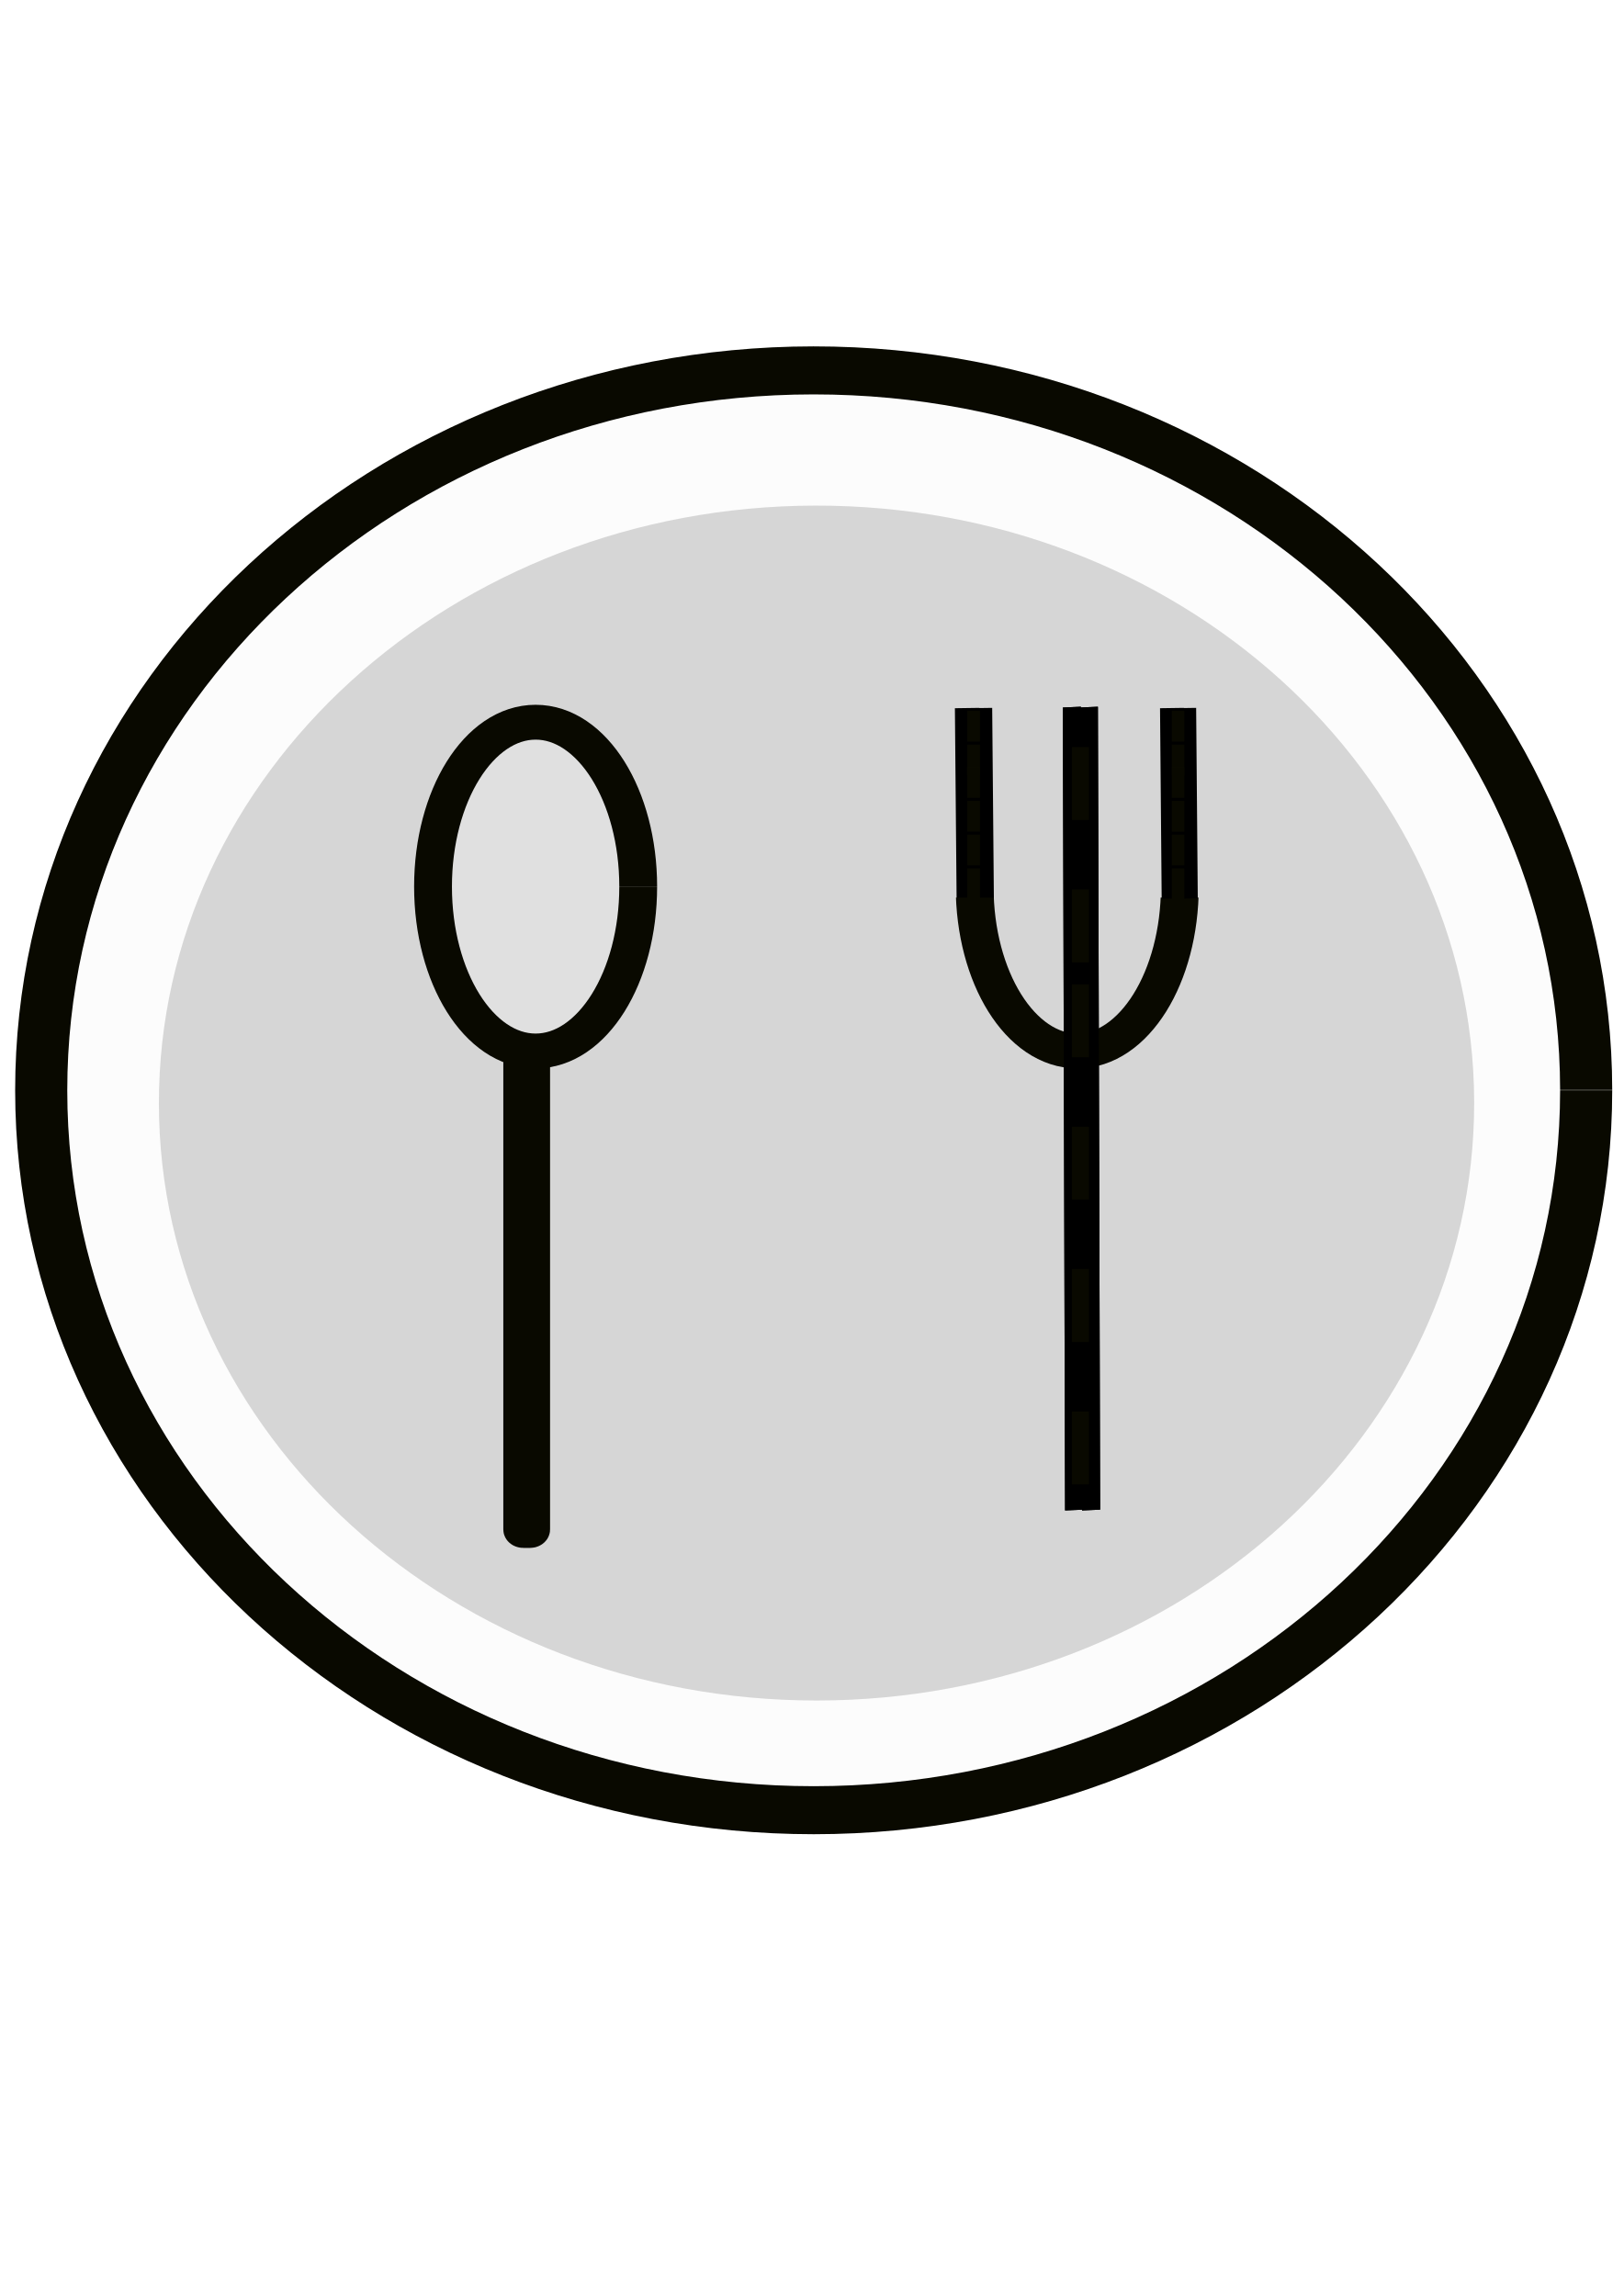
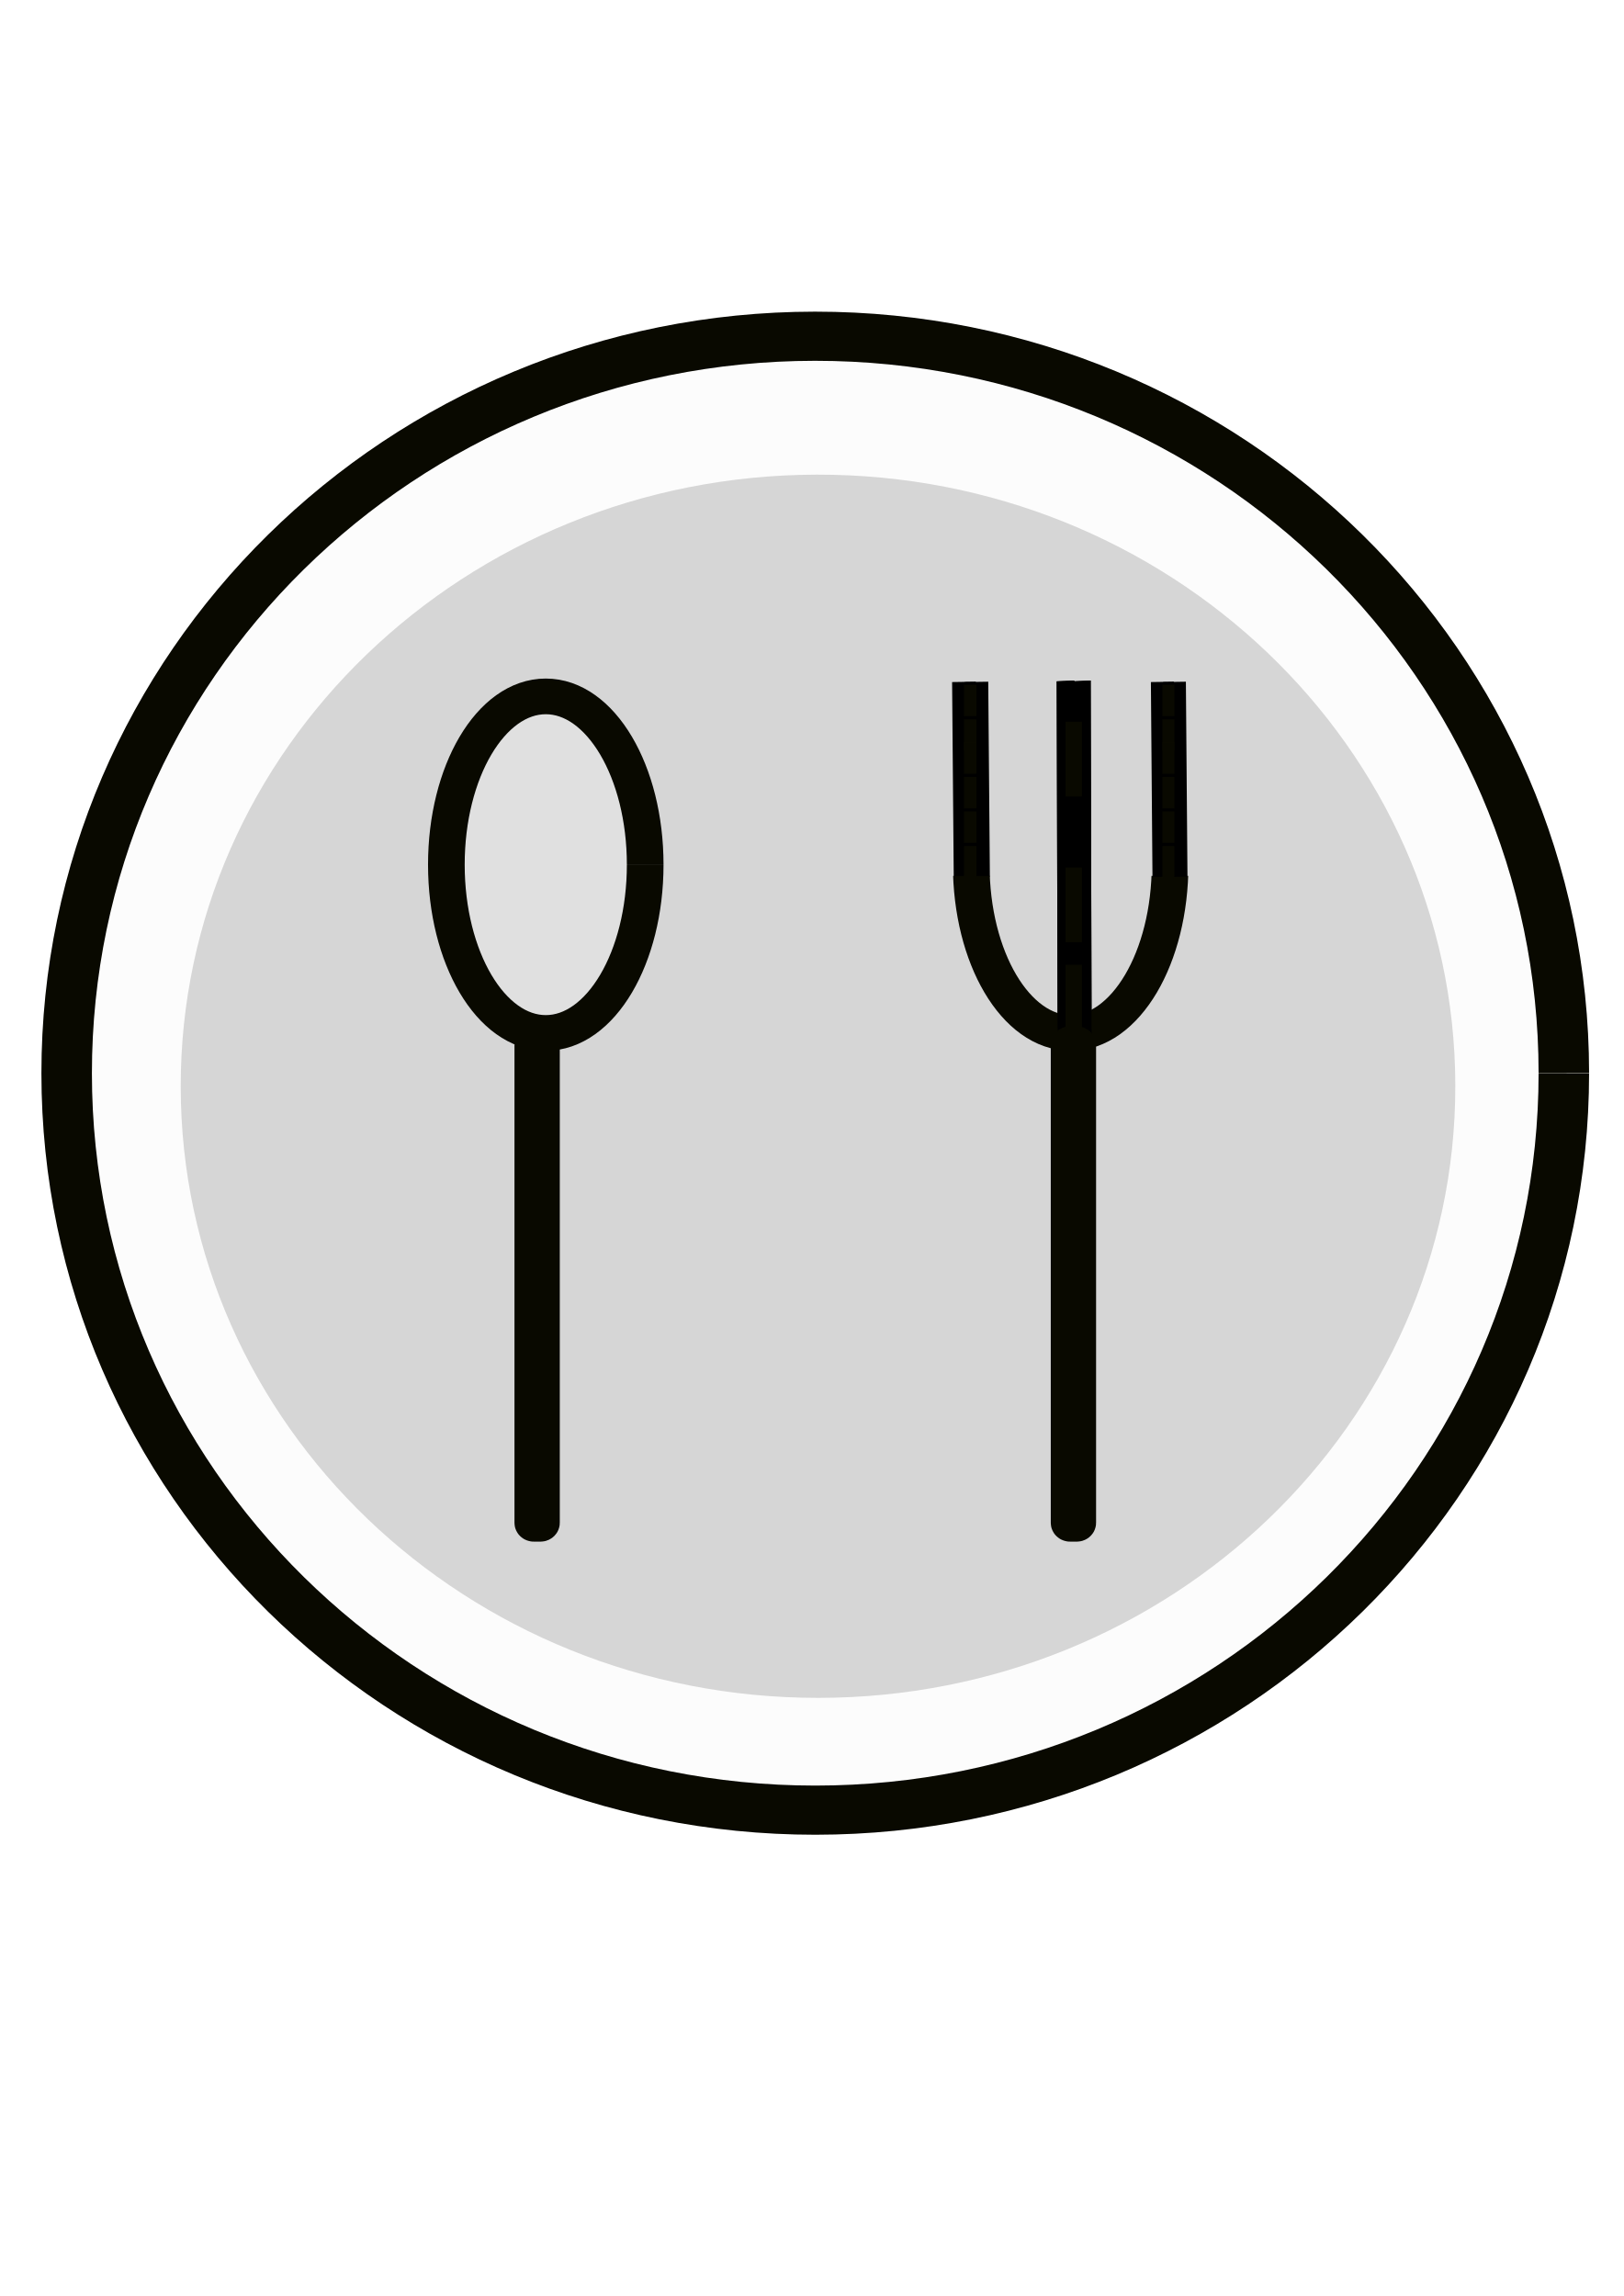
<svg xmlns="http://www.w3.org/2000/svg" width="210mm" height="297mm" viewBox="0 0 210 297" version="1.1" id="svg8">
  <defs id="defs2">
    <clipPath clipPathUnits="userSpaceOnUse" id="clipPath918">
      <rect style="fill:#f8f8f8;fill-opacity:0.325;stroke:#090900;stroke-width:1.7;stroke-miterlimit:4;stroke-dasharray:none;stroke-opacity:1" id="rect920" width="26.192" height="11.225" x="154.749" y="137.975" ry="0.044" />
    </clipPath>
    <clipPath clipPathUnits="userSpaceOnUse" id="clipPath943">
      <rect style="fill:#f8f8f8;fill-opacity:0.325;stroke:#090900;stroke-width:1.7;stroke-miterlimit:4;stroke-dasharray:none;stroke-opacity:1" id="rect945" width="25.524" height="10.023" x="175.195" y="109.11" ry="0.029" />
    </clipPath>
    <clipPath clipPathUnits="userSpaceOnUse" id="clipPath947">
      <rect style="fill:#f8f8f8;fill-opacity:0.325;stroke:#090900;stroke-width:1.7;stroke-miterlimit:4;stroke-dasharray:none;stroke-opacity:1" id="rect949" width="25.524" height="10.023" x="175.195" y="109.11" ry="0.029" />
    </clipPath>
    <clipPath clipPathUnits="userSpaceOnUse" id="clipPath1126">
      <rect style="opacity:0.96;fill:#f8f8f8;fill-opacity:0.325;stroke:#090900;stroke-width:1.7;stroke-linecap:butt;stroke-linejoin:bevel;stroke-miterlimit:4;stroke-dasharray:none;stroke-opacity:1" id="rect1128" width="17.245" height="7.938" x="139.709" y="110.847" ry="0.045" />
    </clipPath>
    <clipPath clipPathUnits="userSpaceOnUse" id="clipPath1138">
      <rect style="opacity:0.96;fill:#f8f8f8;fill-opacity:0.325;stroke:#090900;stroke-width:1.7;stroke-linecap:butt;stroke-linejoin:bevel;stroke-miterlimit:4;stroke-dasharray:none;stroke-opacity:1" id="rect1140" width="13.749" height="8.268" x="133.331" y="97.476" ry="0.024" />
    </clipPath>
    <clipPath clipPathUnits="userSpaceOnUse" id="clipPath1150">
      <rect style="opacity:0.96;fill:#f8f8f8;fill-opacity:0.325;stroke:#090900;stroke-width:1.7;stroke-linecap:butt;stroke-linejoin:bevel;stroke-miterlimit:4;stroke-dasharray:none;stroke-opacity:1" id="rect1152" width="13.229" height="11.67" x="134.04" y="97.618" ry="0.003" />
    </clipPath>
  </defs>
  <g id="layer1">
    <path style="opacity:0.96;fill:#f8f8f8;fill-opacity:0.325;stroke:#090900;stroke-width:0.811;stroke-linecap:butt;stroke-linejoin:bevel;stroke-miterlimit:4;stroke-dasharray:none;stroke-opacity:1" d="" id="path997" transform="scale(0.2645833)" />
-     <g id="g1233" transform="matrix(2.877805,0,0,2.652083,-225.8875,-142.7833)">
+     <g id="g1279" transform="matrix(2.78882,0,0,2.714926,-215.4462,-151.7213)">
      <path d="M 144.745,107.64 A 29.556,29.141 0 0 1 115.208,136.781 29.556,29.141 0 0 1 85.634,107.676 29.556,29.141 0 0 1 115.134,78.499 29.556,29.141 0 0 1 144.745,107.567" id="path866" style="fill:#535353;fill-opacity:0.325;stroke:#091600;stroke-width:0;stroke-miterlimit:4;stroke-dasharray:none;stroke-opacity:1" />
      <path d="M 149.778,107.017 A 34.716,35.114 0 0 1 115.066,142.131 34.716,35.114 0 0 1 80.345,107.025 34.716,35.114 0 0 1 115.049,71.904 34.716,35.114 0 0 1 149.778,107.001" id="path872" style="fill:#f8f8f8;fill-opacity:0.325;stroke:#090900;stroke-width:2.342;stroke-miterlimit:4;stroke-dasharray:none;stroke-opacity:1" />
      <rect ry="0.045" y="105.635" x="101.963" height="22.852" width="0.401" id="rect882" style="fill:#f8f8f8;fill-opacity:0.325;stroke:#090900;stroke-width:1.7;stroke-miterlimit:4;stroke-dasharray:none;stroke-opacity:1" />
      <path d="m 107.175,97.082 a 4.61,8.018 0 0 1 -4.61,8.018 4.61,8.018 0 0 1 -4.611,-8.016 4.61,8.018 0 0 1 4.609,-8.02 4.61,8.018 0 0 1 4.612,8.014" id="path888" style="fill:#f8f8f8;fill-opacity:0.325;stroke:#090900;stroke-width:1.7;stroke-miterlimit:4;stroke-dasharray:none;stroke-opacity:1" />
      <g transform="matrix(0.7589964,0,0,1.037473,29.83411,-3.265718)" style="stroke-width:1.445;stroke-miterlimit:4;stroke-dasharray:none" id="g1041">
        <path style="fill:none;stroke:#000000;stroke-width:1.445;stroke-linecap:butt;stroke-linejoin:miter;stroke-miterlimit:4;stroke-dasharray:none;stroke-opacity:1" d="m 121.474,97.283 -0.1,-8.954" id="path1007" />
        <path id="path1009" d="M 122.237,97.283 122.137,88.329" style="fill:none;stroke:#000000;stroke-width:1.445;stroke-linecap:butt;stroke-linejoin:miter;stroke-miterlimit:4;stroke-dasharray:none;stroke-opacity:1" />
        <rect style="opacity:0.96;fill:#f8f8f8;fill-opacity:0.325;stroke:#090900;stroke-width:1.445;stroke-linecap:butt;stroke-linejoin:bevel;stroke-miterlimit:4;stroke-dasharray:none;stroke-opacity:1" id="rect1017" width="0.763" height="3.0079641e-14" x="121.374" y="89.181" ry="1.503982e-14" />
        <rect ry="1.503982e-14" y="90.769" x="121.374" height="3.0079641e-14" width="0.763" id="rect1019" style="opacity:0.96;fill:#f8f8f8;fill-opacity:0.325;stroke:#090900;stroke-width:1.445;stroke-linecap:butt;stroke-linejoin:bevel;stroke-miterlimit:4;stroke-dasharray:none;stroke-opacity:1" />
        <rect style="opacity:0.96;fill:#f8f8f8;fill-opacity:0.325;stroke:#090900;stroke-width:1.445;stroke-linecap:butt;stroke-linejoin:bevel;stroke-miterlimit:4;stroke-dasharray:none;stroke-opacity:1" id="rect1023" width="0.763" height="3.0079641e-14" x="121.374" y="91.827" ry="1.503982e-14" />
        <rect ry="1.503982e-14" y="93.415" x="121.374" height="3.0079641e-14" width="0.763" id="rect1025" style="opacity:0.96;fill:#f8f8f8;fill-opacity:0.325;stroke:#090900;stroke-width:1.445;stroke-linecap:butt;stroke-linejoin:bevel;stroke-miterlimit:4;stroke-dasharray:none;stroke-opacity:1" />
        <rect style="opacity:0.96;fill:#f8f8f8;fill-opacity:0.325;stroke:#090900;stroke-width:1.445;stroke-linecap:butt;stroke-linejoin:bevel;stroke-miterlimit:4;stroke-dasharray:none;stroke-opacity:1" id="rect1027" width="0.763" height="3.0079641e-14" x="121.374" y="95.002" ry="1.503982e-14" />
        <rect ry="1.503982e-14" y="96.59" x="121.374" height="3.0079641e-14" width="0.763" id="rect1029" style="opacity:0.96;fill:#f8f8f8;fill-opacity:0.325;stroke:#090900;stroke-width:1.445;stroke-linecap:butt;stroke-linejoin:bevel;stroke-miterlimit:4;stroke-dasharray:none;stroke-opacity:1" />
      </g>
      <g style="stroke-width:0.813;stroke-miterlimit:4;stroke-dasharray:none" id="g1077" transform="matrix(1,0,0,4.373787,5.291667,-298.0043)">
        <path style="fill:none;stroke:#000000;stroke-width:0.813;stroke-linecap:butt;stroke-linejoin:miter;stroke-miterlimit:4;stroke-dasharray:none;stroke-opacity:1" d="m 121.474,97.283 -0.1,-8.954" id="path1061" />
        <path id="path1063" d="M 122.237,97.283 122.137,88.329" style="fill:none;stroke:#000000;stroke-width:0.813;stroke-linecap:butt;stroke-linejoin:miter;stroke-miterlimit:4;stroke-dasharray:none;stroke-opacity:1" />
        <rect style="opacity:0.96;fill:#f8f8f8;fill-opacity:0.325;stroke:#090900;stroke-width:0.813;stroke-linecap:butt;stroke-linejoin:bevel;stroke-miterlimit:4;stroke-dasharray:none;stroke-opacity:1" id="rect1065" width="0.763" height="3.0079641e-14" x="121.374" y="89.181" ry="1.503982e-14" />
        <rect ry="1.503982e-14" y="90.769" x="121.374" height="3.0079641e-14" width="0.763" id="rect1067" style="opacity:0.96;fill:#f8f8f8;fill-opacity:0.325;stroke:#090900;stroke-width:0.813;stroke-linecap:butt;stroke-linejoin:bevel;stroke-miterlimit:4;stroke-dasharray:none;stroke-opacity:1" />
        <rect style="opacity:0.96;fill:#f8f8f8;fill-opacity:0.325;stroke:#090900;stroke-width:0.813;stroke-linecap:butt;stroke-linejoin:bevel;stroke-miterlimit:4;stroke-dasharray:none;stroke-opacity:1" id="rect1069" width="0.763" height="3.0079641e-14" x="121.374" y="91.827" ry="1.503982e-14" />
        <rect ry="1.503982e-14" y="93.415" x="121.374" height="3.0079641e-14" width="0.763" id="rect1071" style="opacity:0.96;fill:#f8f8f8;fill-opacity:0.325;stroke:#090900;stroke-width:0.813;stroke-linecap:butt;stroke-linejoin:bevel;stroke-miterlimit:4;stroke-dasharray:none;stroke-opacity:1" />
        <rect style="opacity:0.96;fill:#f8f8f8;fill-opacity:0.325;stroke:#090900;stroke-width:0.813;stroke-linecap:butt;stroke-linejoin:bevel;stroke-miterlimit:4;stroke-dasharray:none;stroke-opacity:1" id="rect1073" width="0.763" height="3.0079641e-14" x="121.374" y="95.002" ry="1.503982e-14" />
        <rect ry="1.503982e-14" y="96.59" x="121.374" height="3.0079641e-14" width="0.763" id="rect1075" style="opacity:0.96;fill:#f8f8f8;fill-opacity:0.325;stroke:#090900;stroke-width:0.813;stroke-linecap:butt;stroke-linejoin:bevel;stroke-miterlimit:4;stroke-dasharray:none;stroke-opacity:1" />
      </g>
      <path transform="translate(-13.22917)" clip-path="url(#clipPath1150)" style="fill:#535353;fill-opacity:0;stroke:#090900;stroke-width:1.7;stroke-miterlimit:4;stroke-dasharray:none;stroke-opacity:1" id="path1142" d="m 144.746,97.082 a 4.61,8.018 0 0 1 -4.61,8.018 4.61,8.018 0 0 1 -4.611,-8.016 4.61,8.018 0 0 1 4.609,-8.02 4.61,8.018 0 0 1 4.612,8.014" />
      <g id="g1170" style="stroke-width:1.445;stroke-miterlimit:4;stroke-dasharray:none" transform="matrix(0.7349521,0,0,1.037637,41.95408,-3.280525)">
        <path id="path1154" d="m 121.474,97.283 -0.1,-8.954" style="fill:none;stroke:#000000;stroke-width:1.445;stroke-linecap:butt;stroke-linejoin:miter;stroke-miterlimit:4;stroke-dasharray:none;stroke-opacity:1" />
        <path style="fill:none;stroke:#000000;stroke-width:1.445;stroke-linecap:butt;stroke-linejoin:miter;stroke-miterlimit:4;stroke-dasharray:none;stroke-opacity:1" d="M 122.237,97.283 122.137,88.329" id="path1156" />
        <rect ry="1.503982e-14" y="89.181" x="121.374" height="3.0079641e-14" width="0.763" id="rect1158" style="opacity:0.96;fill:#f8f8f8;fill-opacity:0.325;stroke:#090900;stroke-width:1.445;stroke-linecap:butt;stroke-linejoin:bevel;stroke-miterlimit:4;stroke-dasharray:none;stroke-opacity:1" />
        <rect style="opacity:0.96;fill:#f8f8f8;fill-opacity:0.325;stroke:#090900;stroke-width:1.445;stroke-linecap:butt;stroke-linejoin:bevel;stroke-miterlimit:4;stroke-dasharray:none;stroke-opacity:1" id="rect1160" width="0.763" height="3.0079641e-14" x="121.374" y="90.769" ry="1.503982e-14" />
        <rect ry="1.503982e-14" y="91.827" x="121.374" height="3.0079641e-14" width="0.763" id="rect1162" style="opacity:0.96;fill:#f8f8f8;fill-opacity:0.325;stroke:#090900;stroke-width:1.445;stroke-linecap:butt;stroke-linejoin:bevel;stroke-miterlimit:4;stroke-dasharray:none;stroke-opacity:1" />
        <rect style="opacity:0.96;fill:#f8f8f8;fill-opacity:0.325;stroke:#090900;stroke-width:1.445;stroke-linecap:butt;stroke-linejoin:bevel;stroke-miterlimit:4;stroke-dasharray:none;stroke-opacity:1" id="rect1164" width="0.763" height="3.0079641e-14" x="121.374" y="93.415" ry="1.503982e-14" />
        <rect ry="1.503982e-14" y="95.002" x="121.374" height="3.0079641e-14" width="0.763" id="rect1166" style="opacity:0.96;fill:#f8f8f8;fill-opacity:0.325;stroke:#090900;stroke-width:1.445;stroke-linecap:butt;stroke-linejoin:bevel;stroke-miterlimit:4;stroke-dasharray:none;stroke-opacity:1" />
        <rect style="opacity:0.96;fill:#f8f8f8;fill-opacity:0.325;stroke:#090900;stroke-width:1.445;stroke-linecap:butt;stroke-linejoin:bevel;stroke-miterlimit:4;stroke-dasharray:none;stroke-opacity:1" id="rect1168" width="0.763" height="3.0079641e-14" x="121.374" y="96.59" ry="1.503982e-14" />
      </g>
      <g transform="matrix(1,0,0,4.373787,5.291667,-298.0043)" id="g1188" style="stroke-width:0.813;stroke-miterlimit:4;stroke-dasharray:none">
        <path id="path1172" d="m 121.474,97.283 -0.1,-8.954" style="fill:none;stroke:#000000;stroke-width:0.813;stroke-linecap:butt;stroke-linejoin:miter;stroke-miterlimit:4;stroke-dasharray:none;stroke-opacity:1" />
        <path style="fill:none;stroke:#000000;stroke-width:0.813;stroke-linecap:butt;stroke-linejoin:miter;stroke-miterlimit:4;stroke-dasharray:none;stroke-opacity:1" d="M 122.237,97.283 122.137,88.329" id="path1174" />
        <rect ry="1.503982e-14" y="89.181" x="121.374" height="3.0079641e-14" width="0.763" id="rect1176" style="opacity:0.96;fill:#f8f8f8;fill-opacity:0.325;stroke:#090900;stroke-width:0.813;stroke-linecap:butt;stroke-linejoin:bevel;stroke-miterlimit:4;stroke-dasharray:none;stroke-opacity:1" />
        <rect style="opacity:0.96;fill:#f8f8f8;fill-opacity:0.325;stroke:#090900;stroke-width:0.813;stroke-linecap:butt;stroke-linejoin:bevel;stroke-miterlimit:4;stroke-dasharray:none;stroke-opacity:1" id="rect1178" width="0.763" height="3.0079641e-14" x="121.374" y="90.769" ry="1.503982e-14" />
        <rect ry="1.503982e-14" y="91.827" x="121.374" height="3.0079641e-14" width="0.763" id="rect1180" style="opacity:0.96;fill:#f8f8f8;fill-opacity:0.325;stroke:#090900;stroke-width:0.813;stroke-linecap:butt;stroke-linejoin:bevel;stroke-miterlimit:4;stroke-dasharray:none;stroke-opacity:1" />
        <rect style="opacity:0.96;fill:#f8f8f8;fill-opacity:0.325;stroke:#090900;stroke-width:0.813;stroke-linecap:butt;stroke-linejoin:bevel;stroke-miterlimit:4;stroke-dasharray:none;stroke-opacity:1" id="rect1182" width="0.763" height="3.0079641e-14" x="121.374" y="93.415" ry="1.503982e-14" />
        <rect ry="1.503982e-14" y="95.002" x="121.374" height="3.0079641e-14" width="0.763" id="rect1184" style="opacity:0.96;fill:#f8f8f8;fill-opacity:0.325;stroke:#090900;stroke-width:0.813;stroke-linecap:butt;stroke-linejoin:bevel;stroke-miterlimit:4;stroke-dasharray:none;stroke-opacity:1" />
        <rect style="opacity:0.96;fill:#f8f8f8;fill-opacity:0.325;stroke:#090900;stroke-width:0.813;stroke-linecap:butt;stroke-linejoin:bevel;stroke-miterlimit:4;stroke-dasharray:none;stroke-opacity:1" id="rect1186" width="0.763" height="3.0079641e-14" x="121.374" y="96.59" ry="1.503982e-14" />
      </g>
+       <rect style="fill:#f8f8f8;fill-opacity:0.325;stroke:#090900;stroke-width:1.7;stroke-miterlimit:4;stroke-dasharray:none;stroke-opacity:1" id="rect1235" width="0.401" height="22.852" x="126.834" y="105.635" ry="0.045" />
    </g>
  </g>
</svg>
